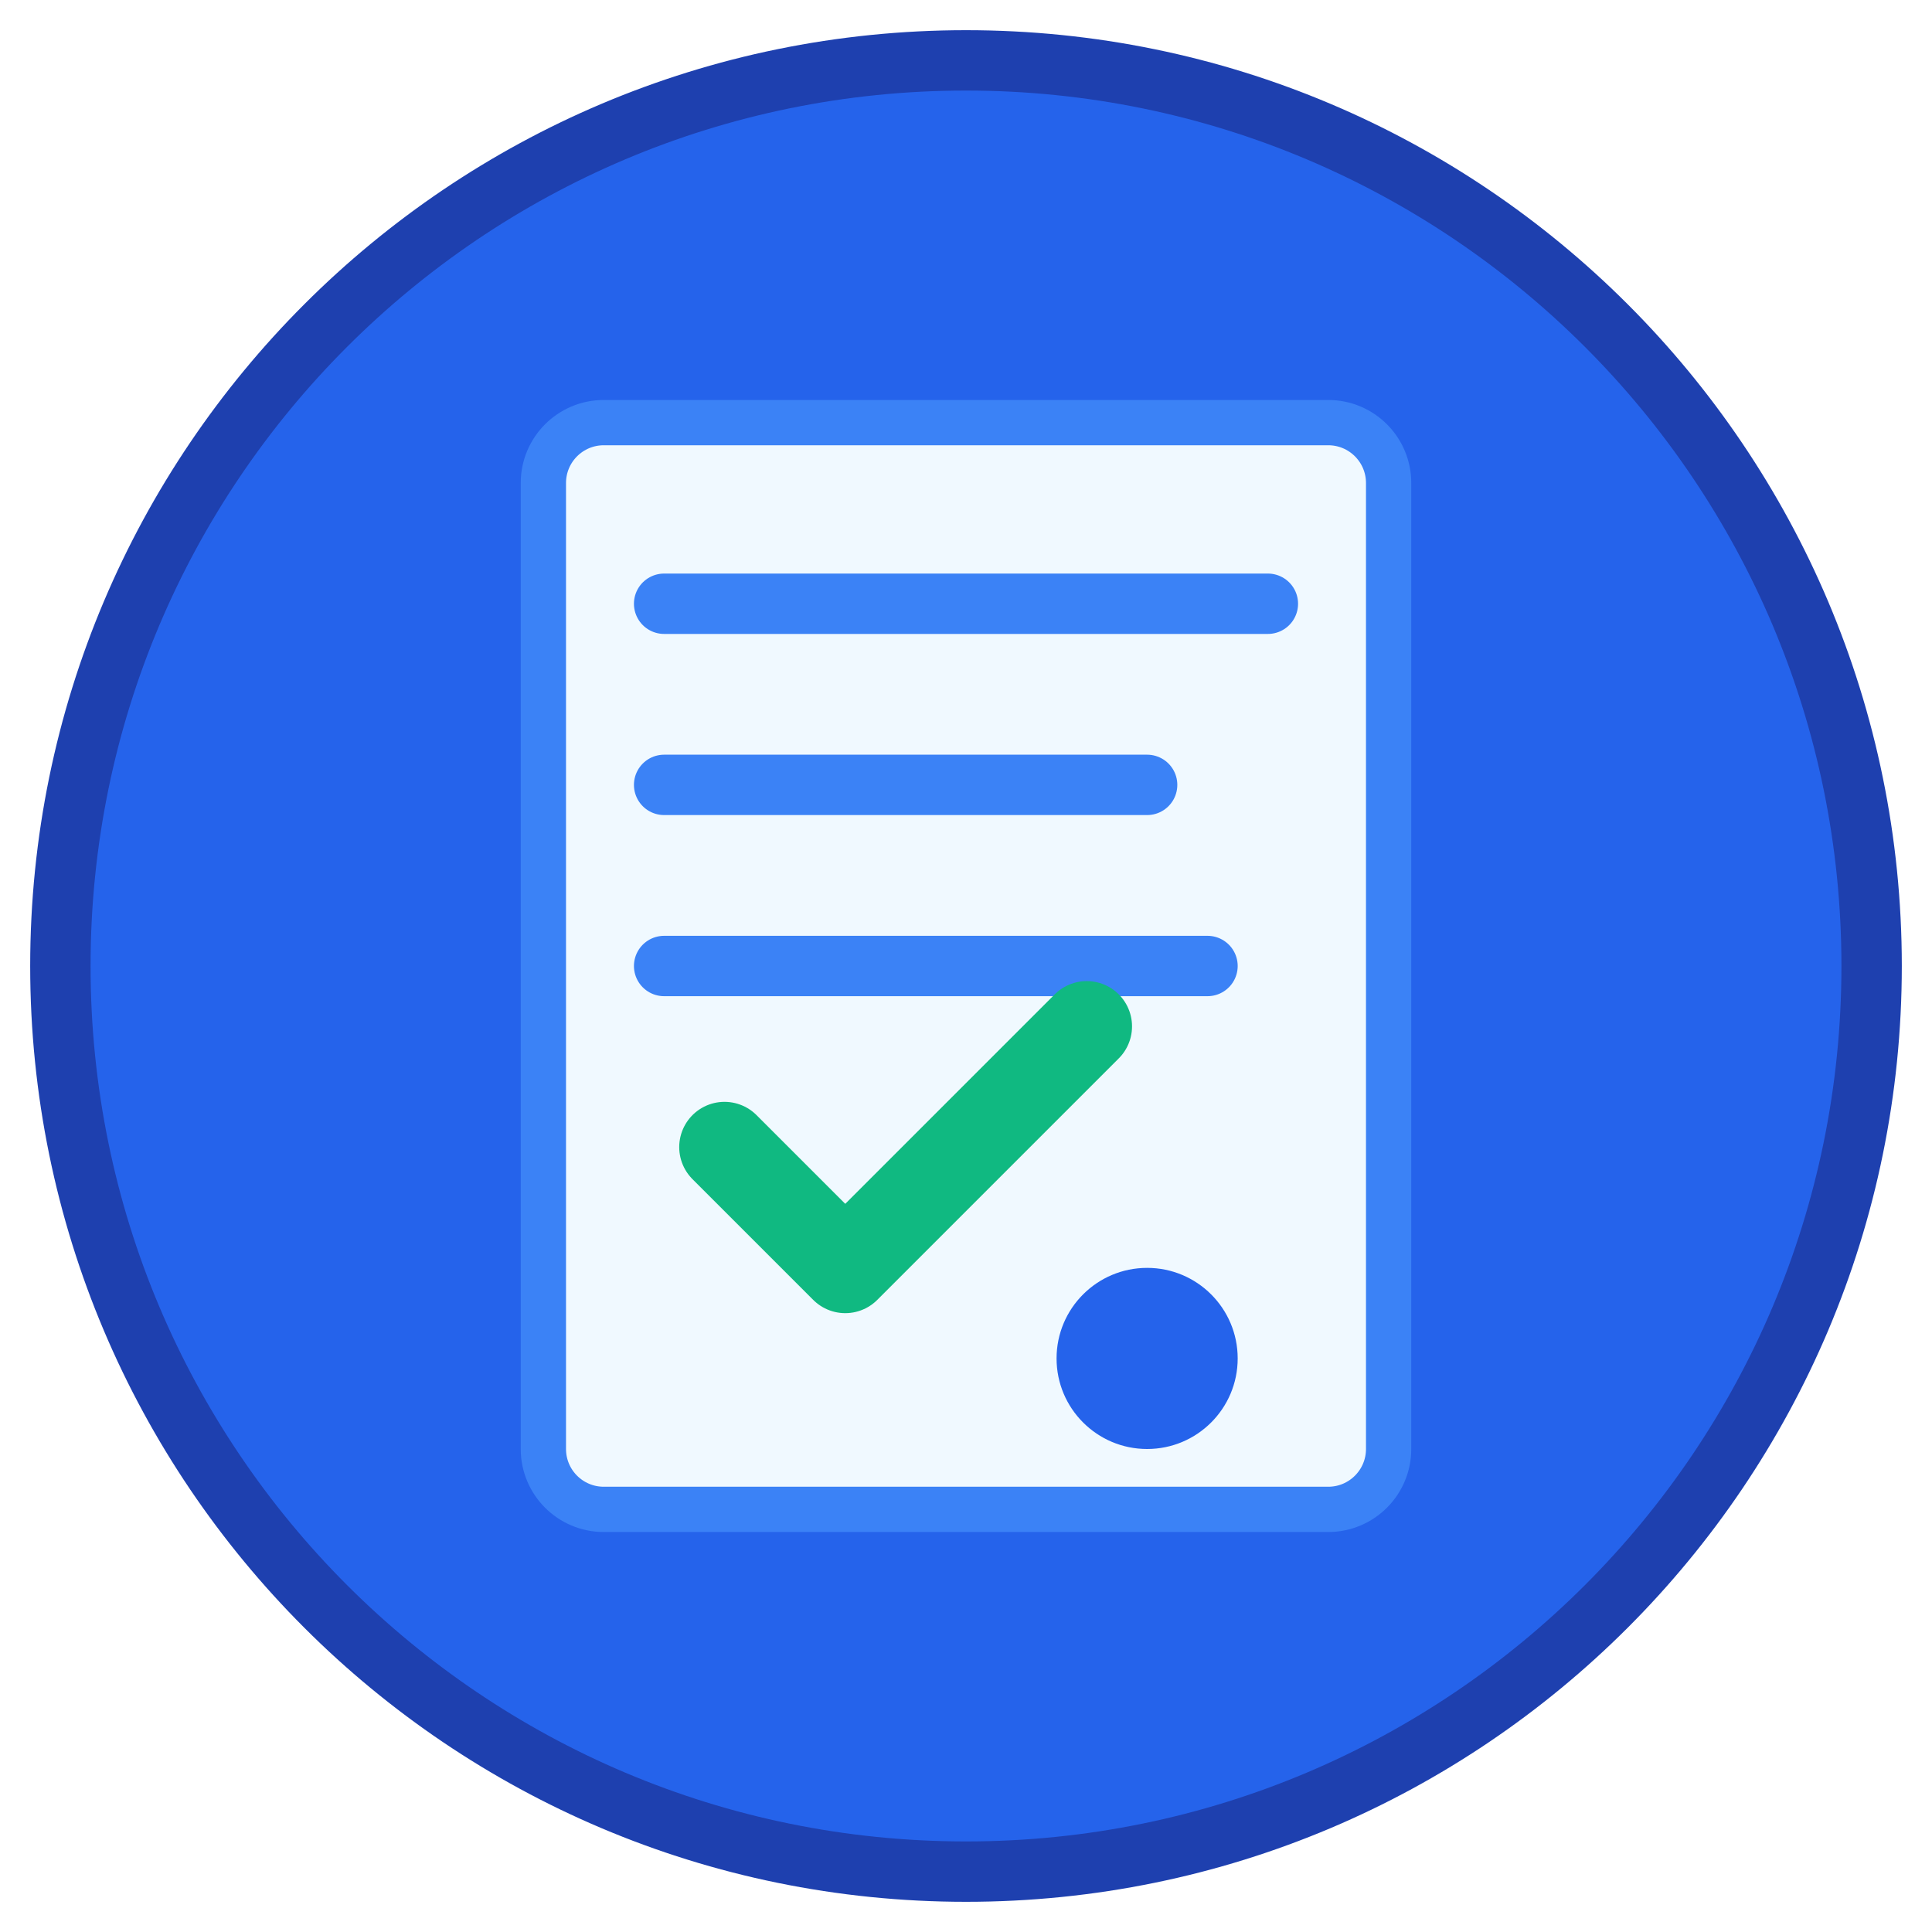
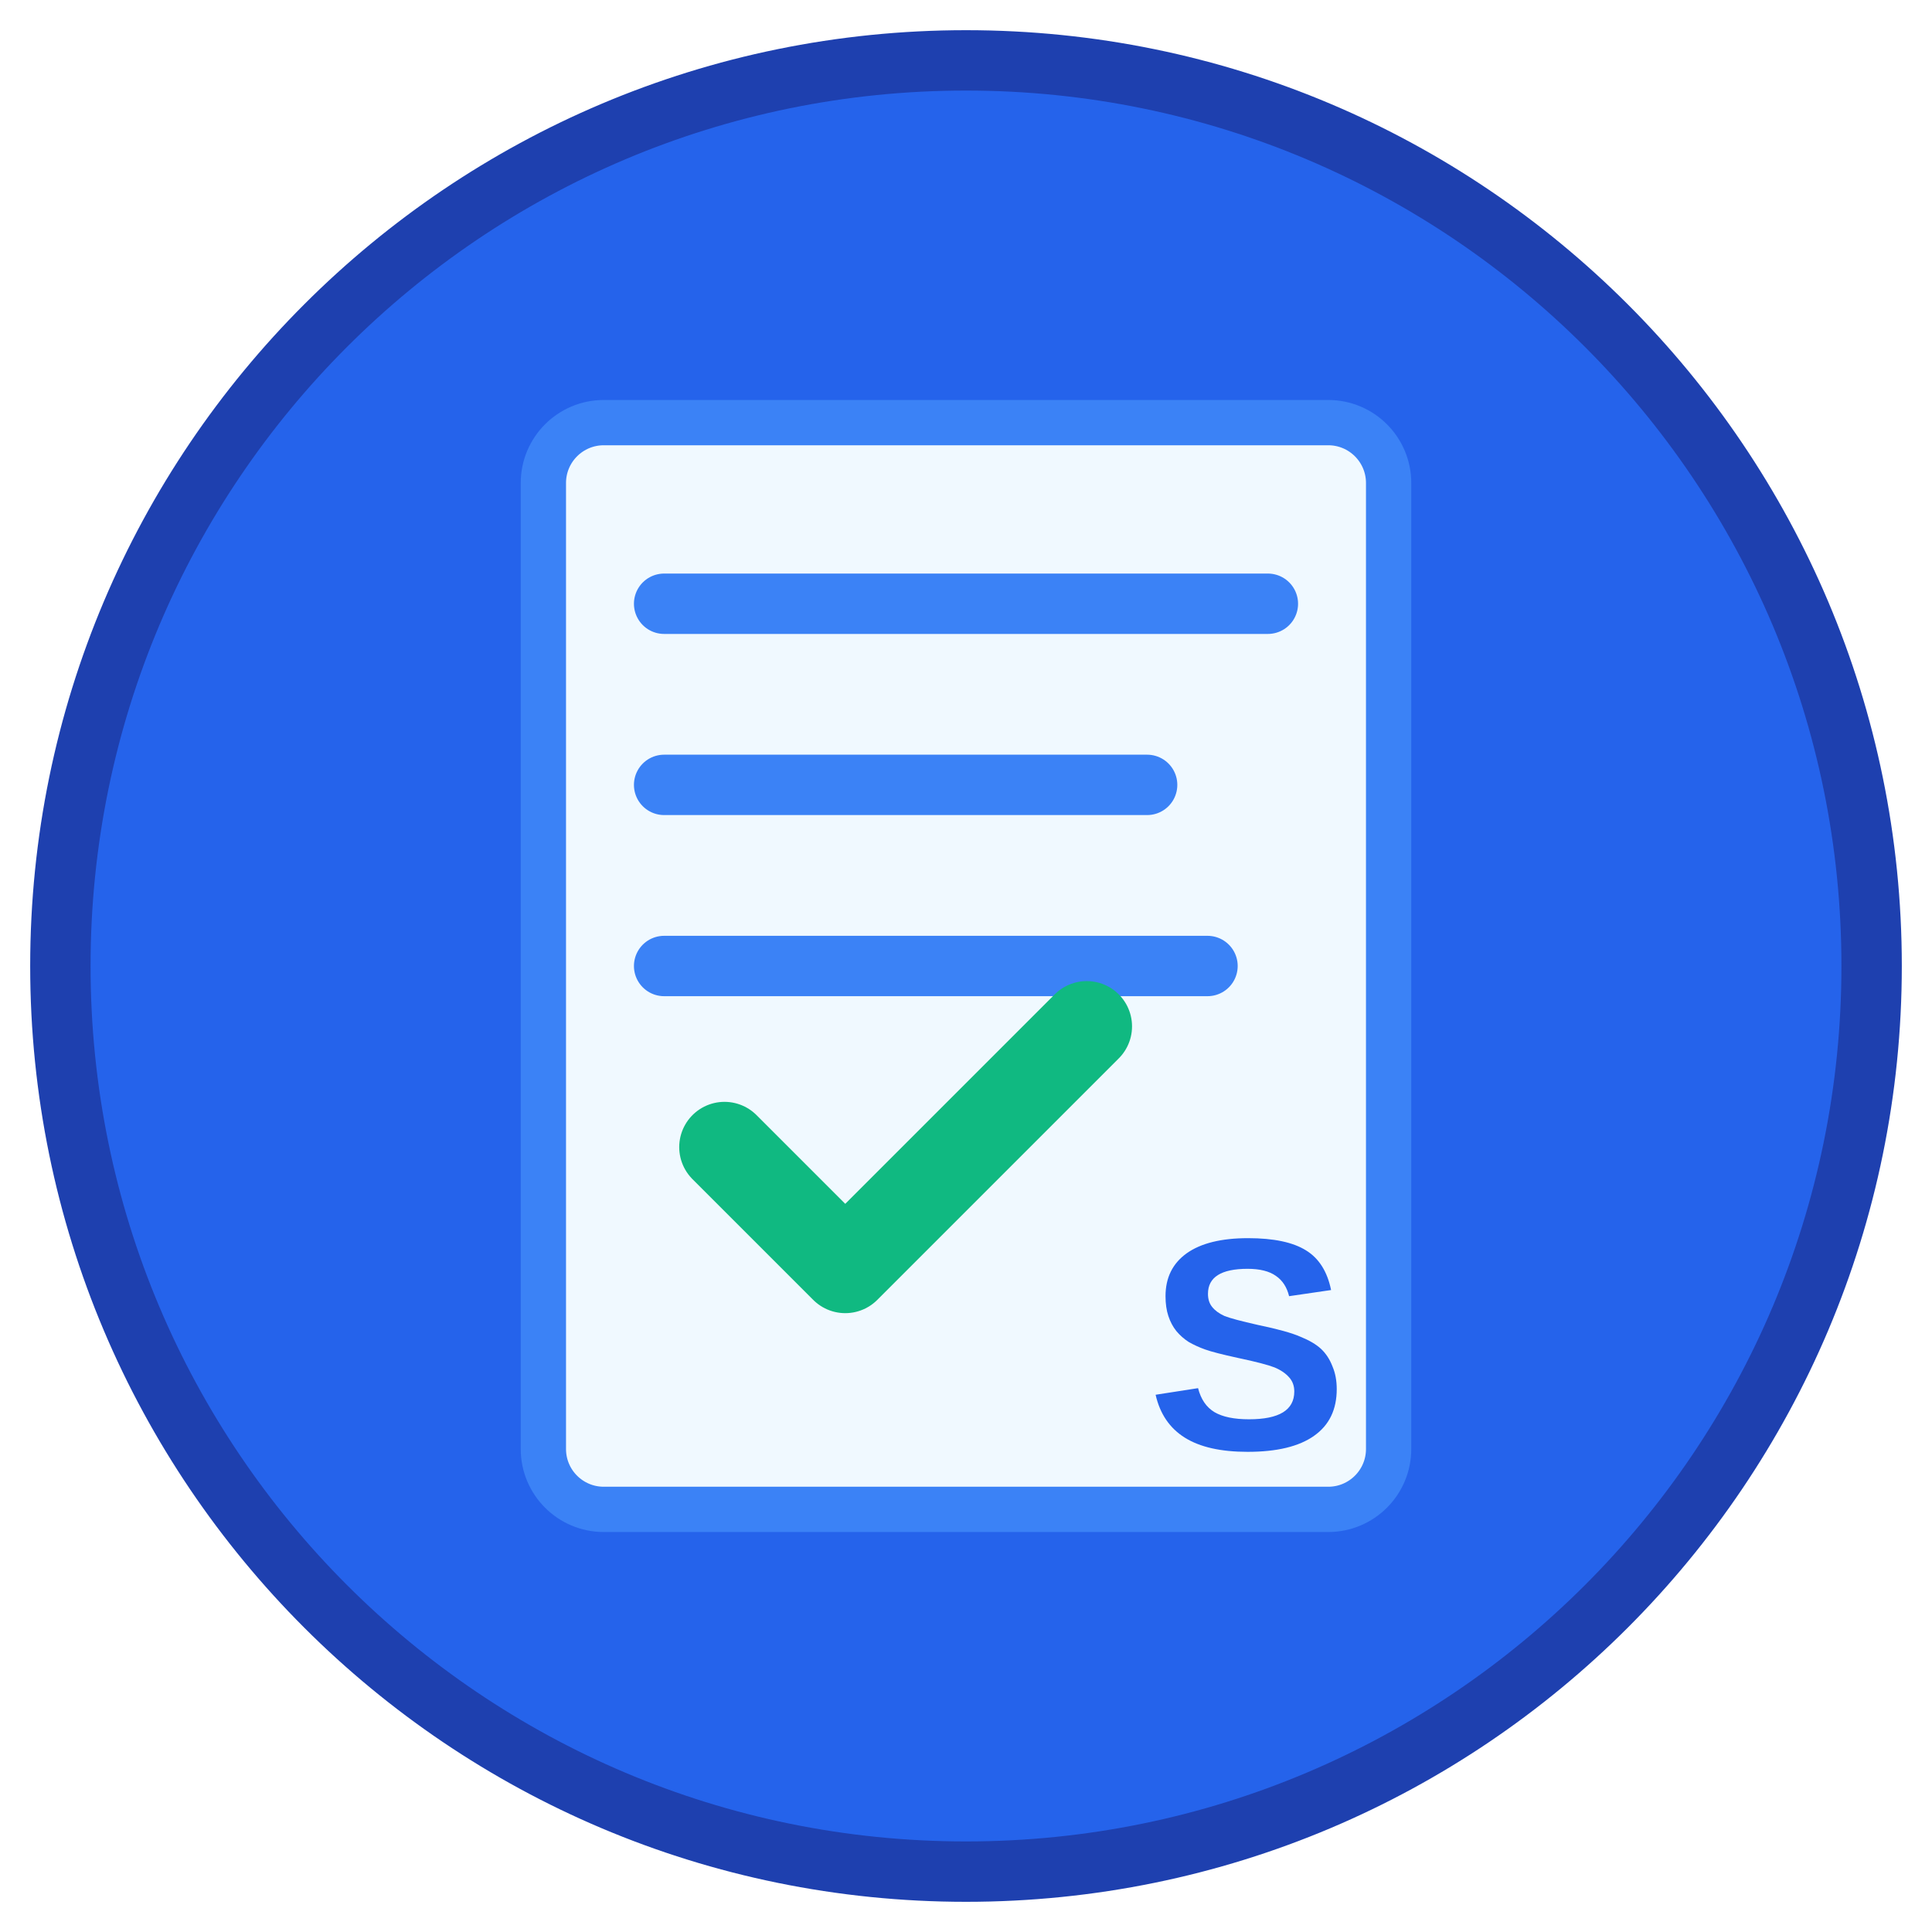
- <svg xmlns="http://www.w3.org/2000/svg" viewBox="0 0 64 64">
+ <svg xmlns="http://www.w3.org/2000/svg" viewBox="0 0 64 64" width="64" height="64">
  <circle cx="32" cy="32" r="30" fill="#2563eb" stroke="#1e40af" stroke-width="2" />
  <rect x="18" y="14" width="28" height="36" rx="2" fill="#f0f9ff" stroke="#3b82f6" stroke-width="1.5" />
  <line x1="22" y1="20" x2="42" y2="20" stroke="#3b82f6" stroke-width="2" stroke-linecap="round" />
  <line x1="22" y1="26" x2="38" y2="26" stroke="#3b82f6" stroke-width="2" stroke-linecap="round" />
  <line x1="22" y1="32" x2="40" y2="32" stroke="#3b82f6" stroke-width="2" stroke-linecap="round" />
  <path d="M 24 38 L 28 42 L 36 34" fill="none" stroke="#10b981" stroke-width="3" stroke-linecap="round" stroke-linejoin="round" />
-   <circle cx="38" cy="45" r="3" fill="#2563eb" />
+   <text x="38" y="48" font-family="Arial, sans-serif" font-size="10" font-weight="bold" fill="#2563eb">S</text>
</svg>
